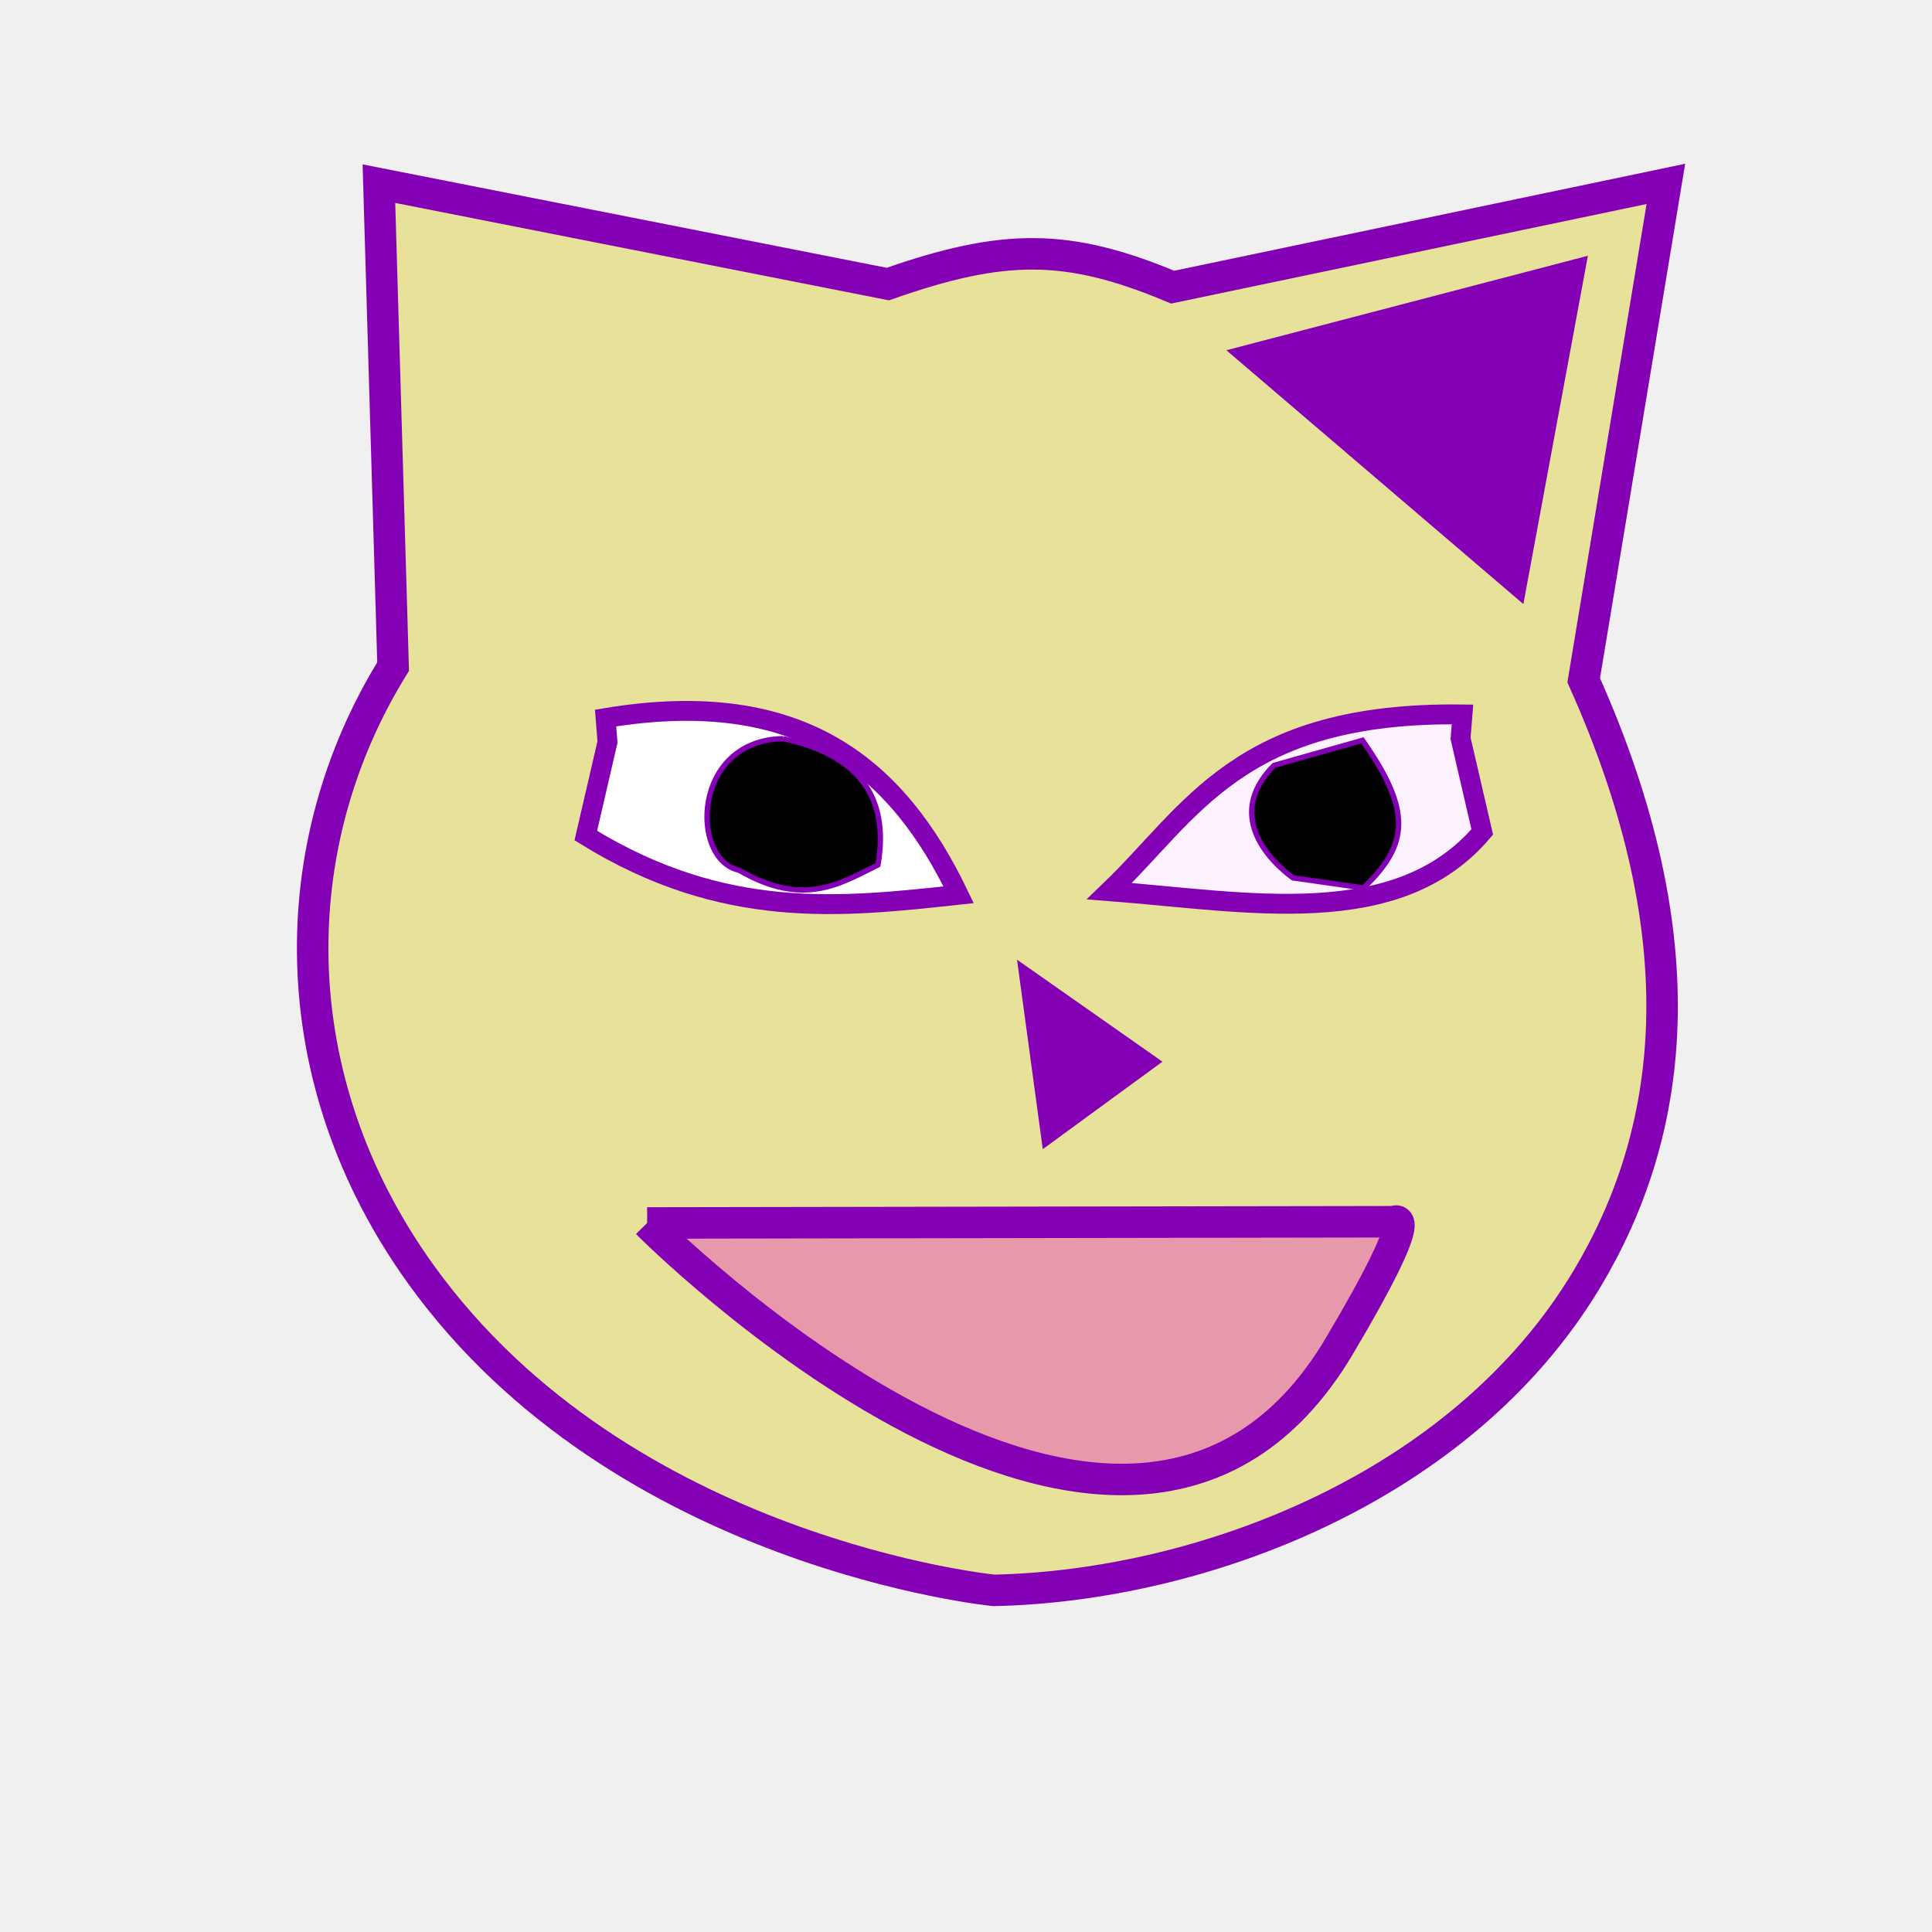
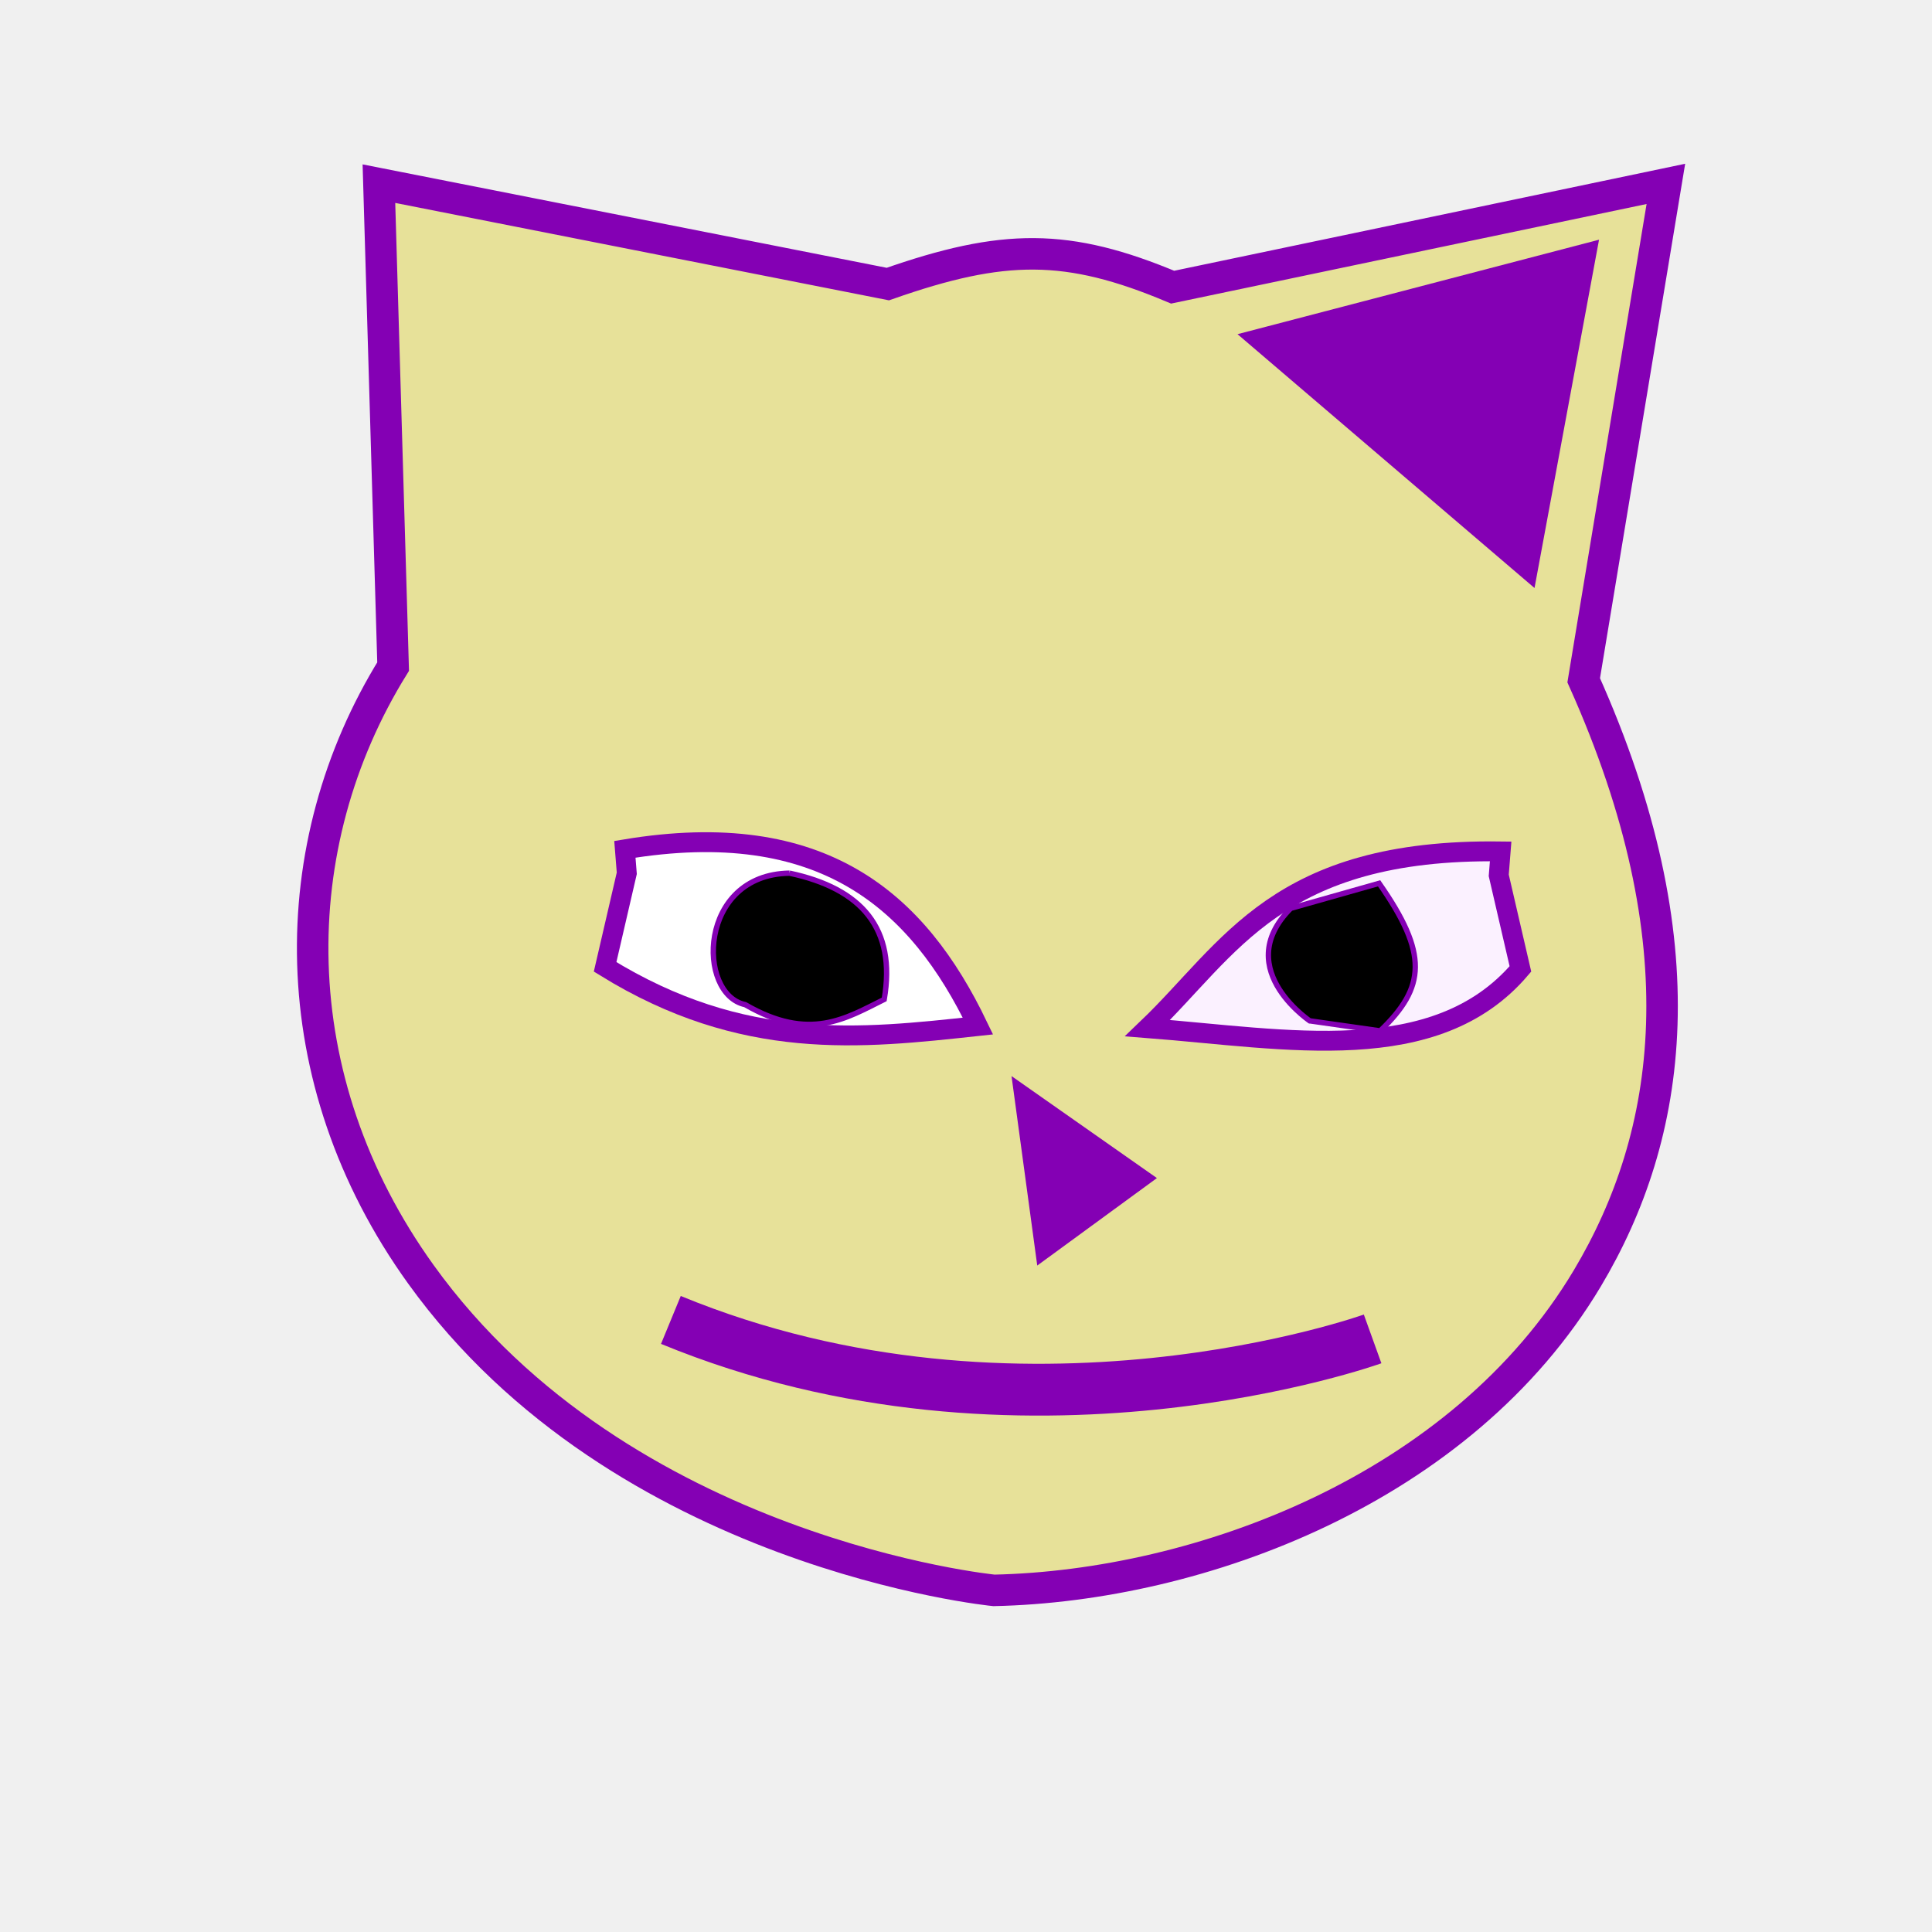
<svg xmlns="http://www.w3.org/2000/svg" width="503" height="503" viewBox="0 0 133.086 133.086" version="1.1" id="svg5" xml:space="preserve">
  <defs id="defs2">
    <rect x="139.231" y="151.755" width="247.981" height="75.726" id="rect5849" />
  </defs>
  <g id="layer1">
    <path style="fill:#e7e199;fill-opacity:1;stroke:#8400b4;stroke-width:2.169;stroke-dasharray:none;stroke-opacity:1" d="m 27.08,45.918 c -7.586,12.256 -7.79,28.382 1.919,41.874 13.859,19.258 39.472,21.761 39.472,21.761 14.179,-0.306 32.206,-6.991 40.87,-21.493 5.879,-9.841 7.887,-23.05 -0.248,-41.199 l 5.661,-34.194 -33.976,7.115 c -7.24,-3.041 -11.657,-3.008 -19.619,-0.214 L 26.102,12.651 Z" id="path3088" />
-     <path style="fill:#8400b4;fill-opacity:1;stroke:#8400b4;stroke-width:2.169;stroke-dasharray:none;stroke-opacity:0.002" d="m 84.479,24.126 24.903,-6.508 -4.445,23.993 z" id="path4962" />
-     <path style="fill:#e799ab;fill-opacity:1;stroke:#8400b4;stroke-width:2.169;stroke-dasharray:none;stroke-opacity:1" d="m 44.58,84.244 51.434,-0.085 c 0,0 2.052,-1.208 -3.762,8.58 -14.723,24.785 -47.671,-8.495 -47.671,-8.495 z" id="path6010" />
-     <path style="fill:#8400b4;fill-opacity:1;stroke:#8400b4;stroke-width:3.569;stroke-dasharray:none;stroke-opacity:0.002" d="m 70.059,66.108 10.015,7.026 -8.243,6.026" id="path6012" />
-     <path style="fill:#ffffff;fill-opacity:1;stroke:#8400b4;stroke-width:1.369;stroke-dasharray:none;stroke-opacity:1" d="m 41.716,49.463 c 13.632,-2.271 20.186,3.565 24.32,12.173 -8.091,0.876 -16.171,1.8 -25.682,-4.078 l 1.493,-6.445 z" id="path6018" />
-     <path style="fill:#fbf1ff;fill-opacity:1;stroke:#8400b4;stroke-width:1.369;stroke-dasharray:none;stroke-opacity:1" d="m 100.743,49.214 c -15.398,-0.204 -18.619,6.709 -24.32,12.173 9.599,0.747 19.836,2.787 25.682,-4.078 l -1.493,-6.445 z" id="path6018-7" />
-     <path style="fill:#000000;fill-opacity:1;stroke:#8400b4;stroke-width:0.369;stroke-dasharray:none;stroke-opacity:1" d="m 87.766,52.722 c -4.284,4.294 1.77,8.038 1.297,7.748 l 4.861,0.694 c 3.148,-3.013 3.329,-5.309 -0.072,-10.166 z" id="path6446" />
-     <path style="fill:#000000;fill-opacity:1;stroke:#8400b4;stroke-width:0.369;stroke-dasharray:none;stroke-opacity:1" d="m 53.956,50.884 c -6.31,0.097 -6.416,8.345 -3.055,9.056 4.436,2.571 6.935,0.95 9.577,-0.36 0.841,-4.881 -1.55,-7.637 -6.523,-8.696 z" id="path6450" />
+     <path style="fill:#8400b4;fill-opacity:1;stroke:#8400b4;stroke-width:2.169;stroke-dasharray:none;stroke-opacity:0.002" d="m 85.247,23.02 24.903,-6.508 -4.445,23.993 z" id="path4962" />
+     <path style="fill:#8400b4;fill-opacity:1;stroke:#8400b4;stroke-width:3.569;stroke-dasharray:none;stroke-opacity:0.002" d="m 69.679,74.126 10.015,7.026 -8.243,6.026" id="path6012" />
+     <path style="fill:#ffffff;fill-opacity:1;stroke:#8400b4;stroke-width:1.369;stroke-dasharray:none;stroke-opacity:1" d="m 43.045,58.506 c 13.632,-2.271 20.186,3.565 24.32,12.173 -8.091,0.876 -16.171,1.8 -25.682,-4.078 l 1.493,-6.445 z" id="path6018" />
+     <path style="fill:#fbf1ff;fill-opacity:1;stroke:#8400b4;stroke-width:1.369;stroke-dasharray:none;stroke-opacity:1" d="m 103.372,58.649 c -15.398,-0.204 -18.619,6.709 -24.32,12.173 9.599,0.747 19.836,2.787 25.682,-4.078 l -1.493,-6.445 z" id="path6018-7" />
+     <path style="fill:#000000;fill-opacity:1;stroke:#8400b4;stroke-width:0.369;stroke-dasharray:none;stroke-opacity:1" d="m 88.914,62.571 c -4.284,4.294 1.77,8.038 1.297,7.748 l 4.861,0.694 c 3.148,-3.013 3.329,-5.309 -0.072,-10.166 z" id="path6446" />
+     <path style="fill:#000000;fill-opacity:1;stroke:#8400b4;stroke-width:0.369;stroke-dasharray:none;stroke-opacity:1" d="m 54.387,60.148 c -6.31,0.097 -6.416,8.345 -3.055,9.056 4.436,2.571 6.935,0.95 9.577,-0.36 0.841,-4.881 -1.55,-7.637 -6.523,-8.696 z" id="path6450" />
+     <path style="fill:#000000;fill-opacity:0;stroke:#8400b4;stroke-width:3.569" d="m 46.214,90.924 c 24.245,9.99 48.338,1.306 48.338,1.306" id="path10181" />
  </g>
</svg>
